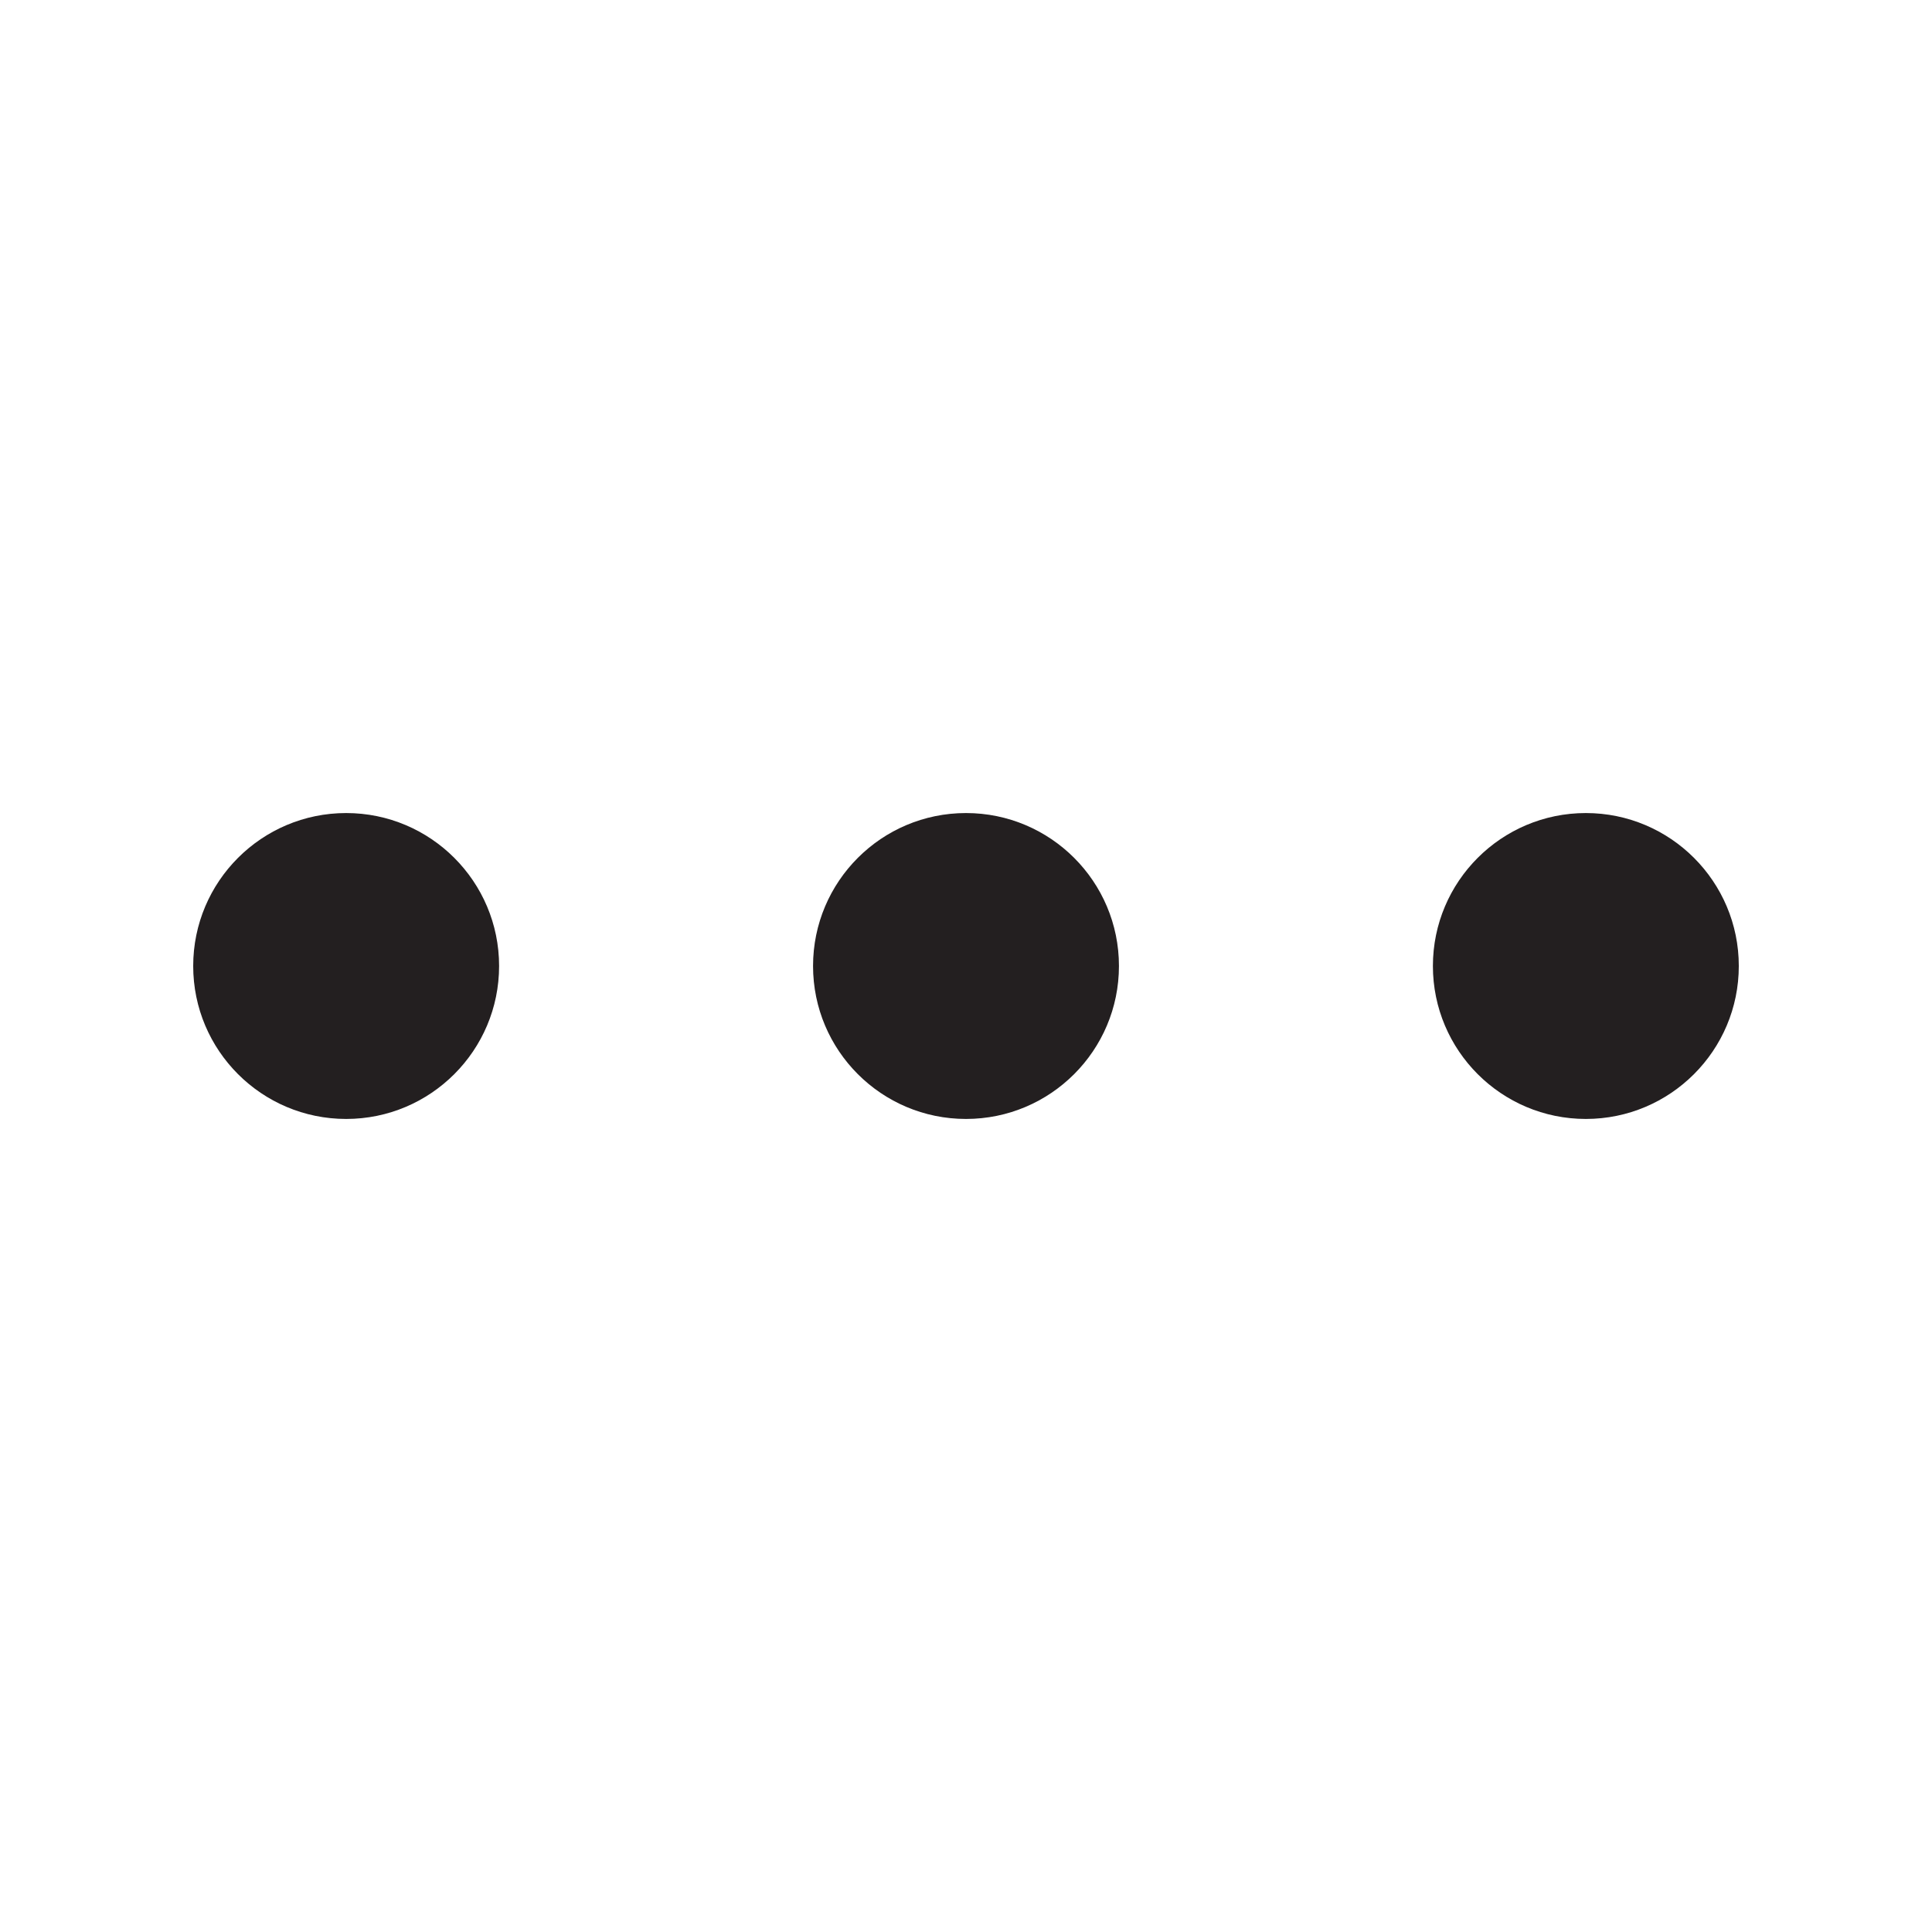
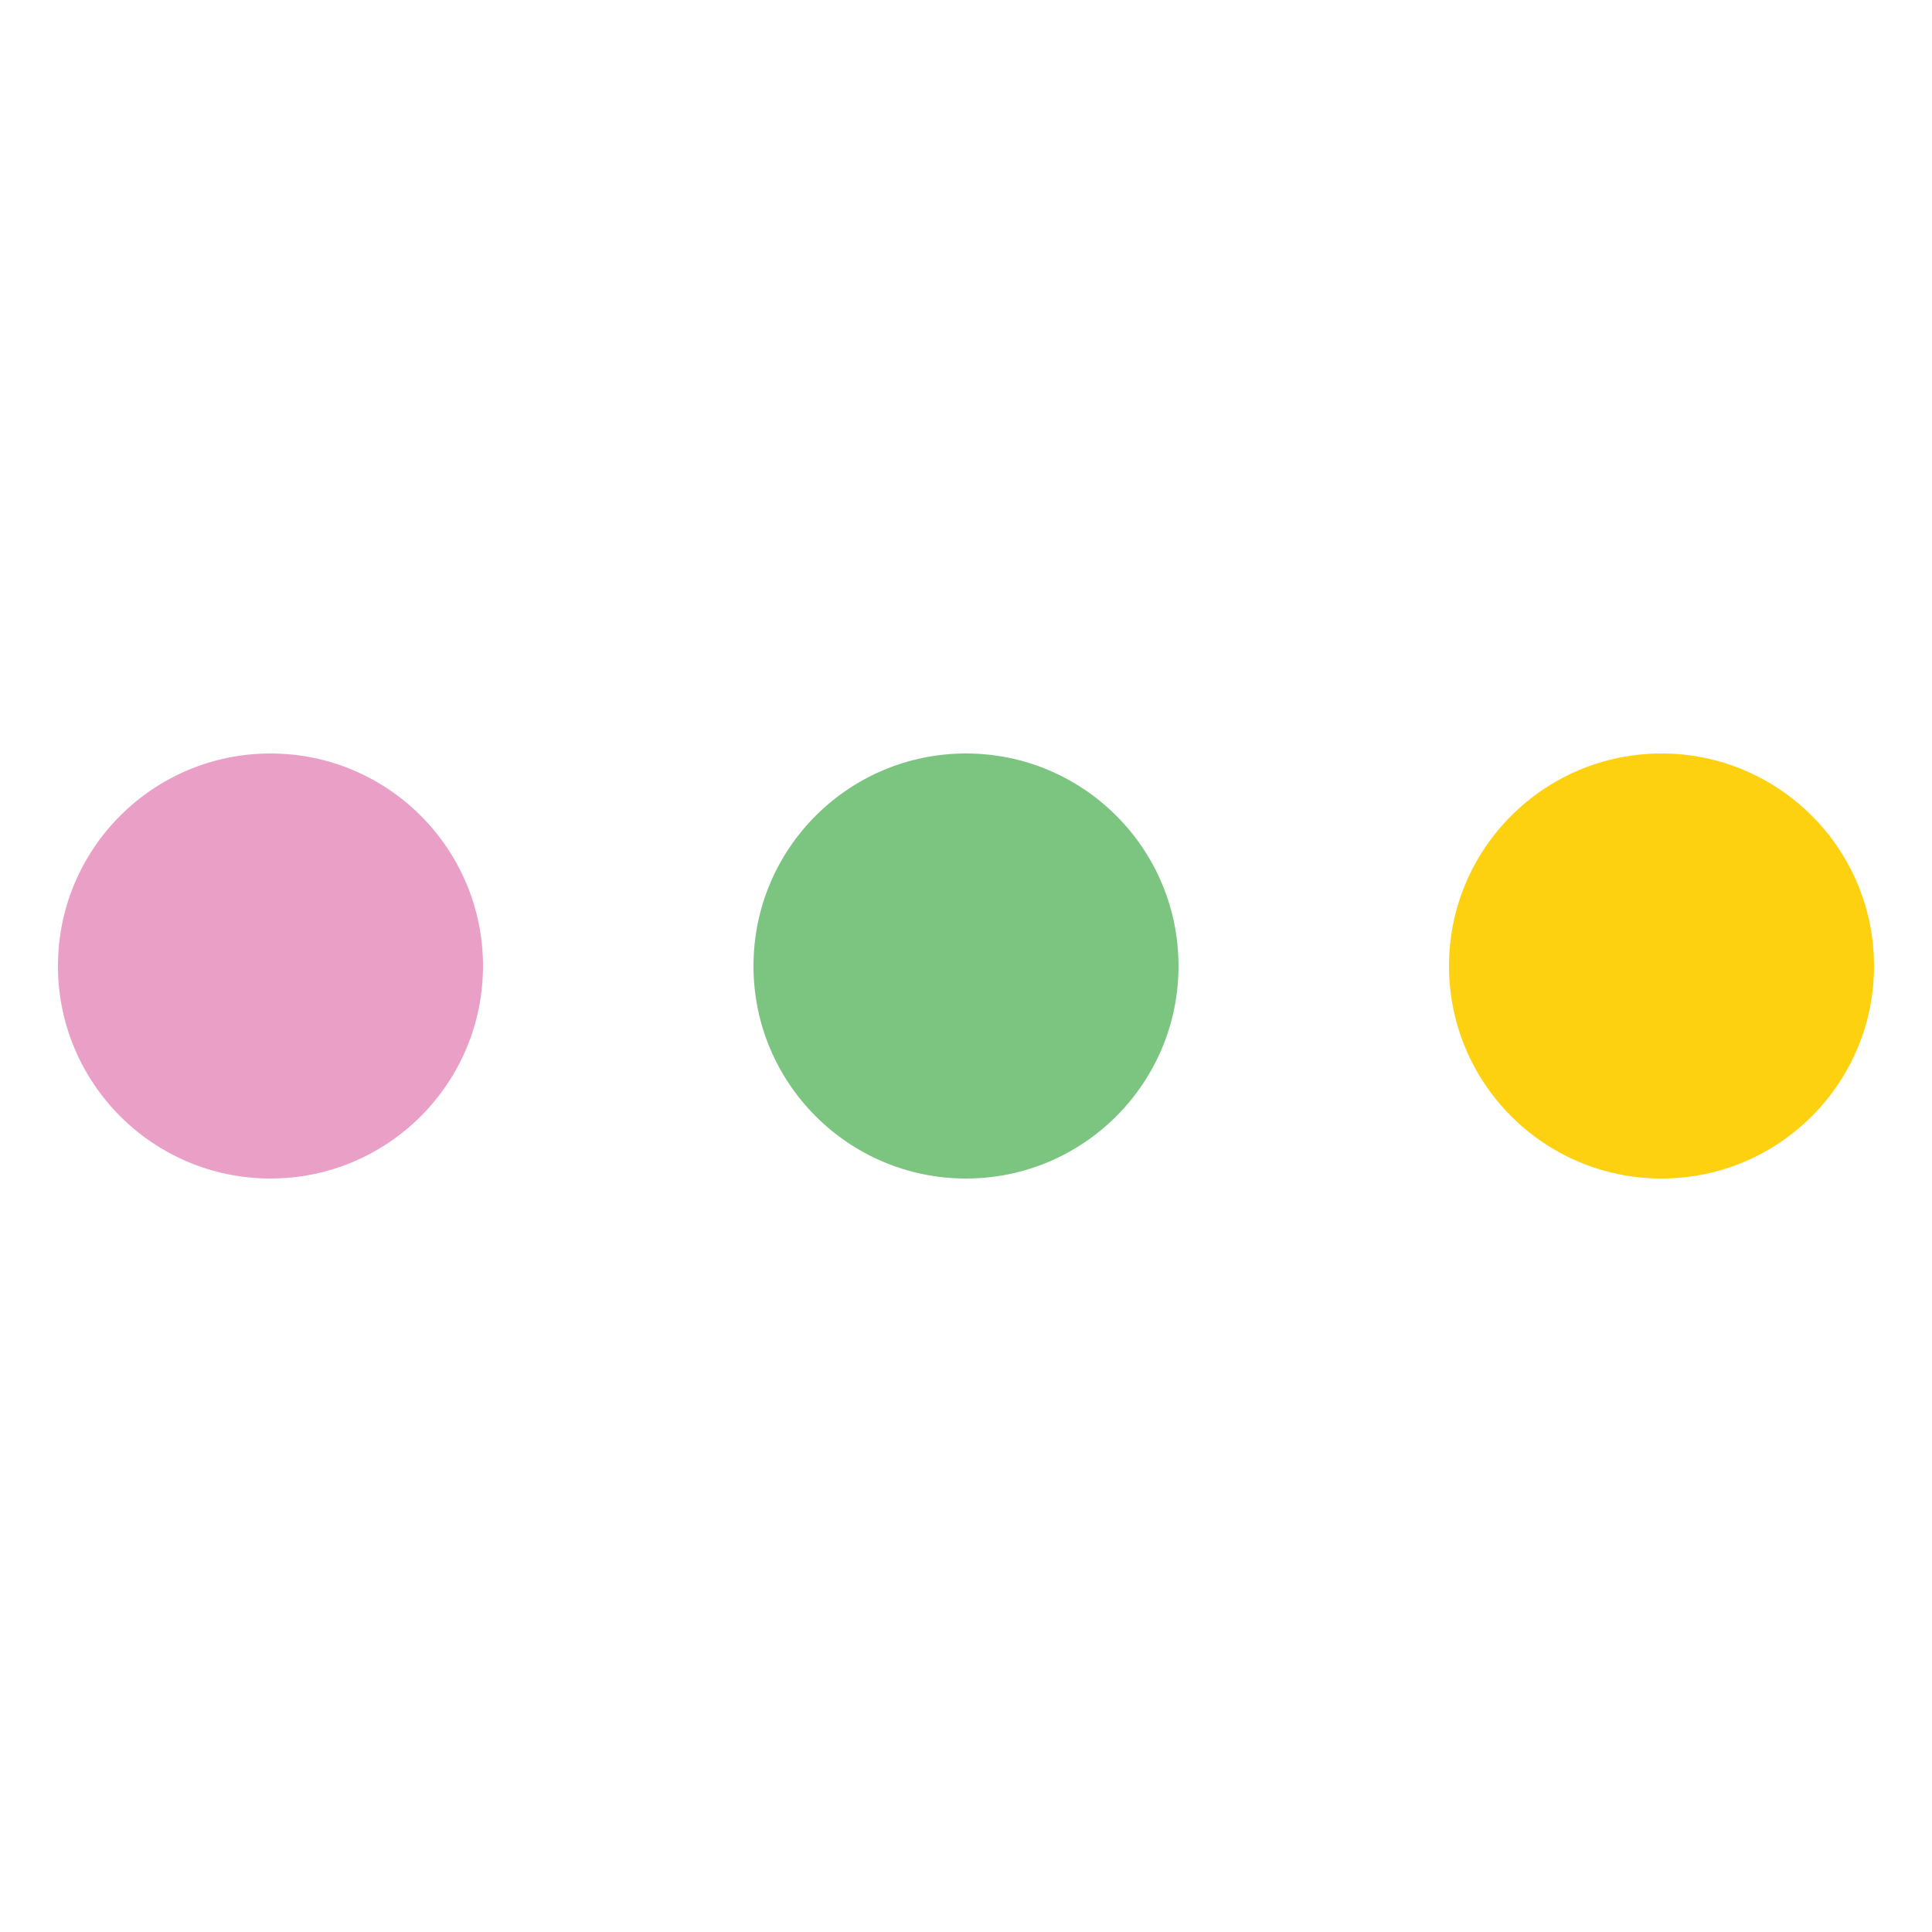
- <svg xmlns="http://www.w3.org/2000/svg" width="24" height="24" viewBox="0 0 24 24" fill="none">
-   <path d="M4.3 13.9C5.349 13.9 6.2 13.049 6.2 12C6.2 10.951 5.349 10.1 4.3 10.1C3.251 10.1 2.4 10.951 2.4 12C2.4 13.049 3.251 13.9 4.3 13.9Z" fill="#231F20" />
-   <path d="M12 13.9C13.049 13.9 13.9 13.049 13.9 12C13.9 10.951 13.049 10.1 12 10.1C10.95 10.1 10.1 10.951 10.1 12C10.1 13.049 10.95 13.9 12 13.9Z" fill="#231F20" />
-   <path d="M19.7 13.9C20.749 13.9 21.6 13.049 21.6 12C21.6 10.951 20.749 10.1 19.7 10.1C18.651 10.1 17.8 10.951 17.8 12C17.8 13.049 18.651 13.9 19.7 13.9Z" fill="#231F20" />
+ <svg xmlns="http://www.w3.org/2000/svg" width="25" height="25" viewBox="0 0 25 25" fill="none">
+   <path d="M3.5 15.25C5.019 15.25 6.25 14.019 6.25 12.5C6.25 10.981 5.019 9.75 3.5 9.75C1.981 9.75 0.75 10.981 0.75 12.5C0.75 14.019 1.981 15.25 3.5 15.25Z" fill="#EAA0C6" />
+   <path d="M12.5 15.25C14.019 15.25 15.25 14.019 15.25 12.5C15.25 10.981 14.019 9.75 12.5 9.75C10.981 9.75 9.75 10.981 9.75 12.5C9.75 14.019 10.981 15.25 12.5 15.25Z" fill="#7CC580" />
+   <path d="M21.5 15.25C23.019 15.25 24.25 14.019 24.25 12.5C24.25 10.981 23.019 9.75 21.5 9.75C19.981 9.75 18.75 10.981 18.75 12.5C18.75 14.019 19.981 15.25 21.5 15.25Z" fill="#FED110" />
</svg>
